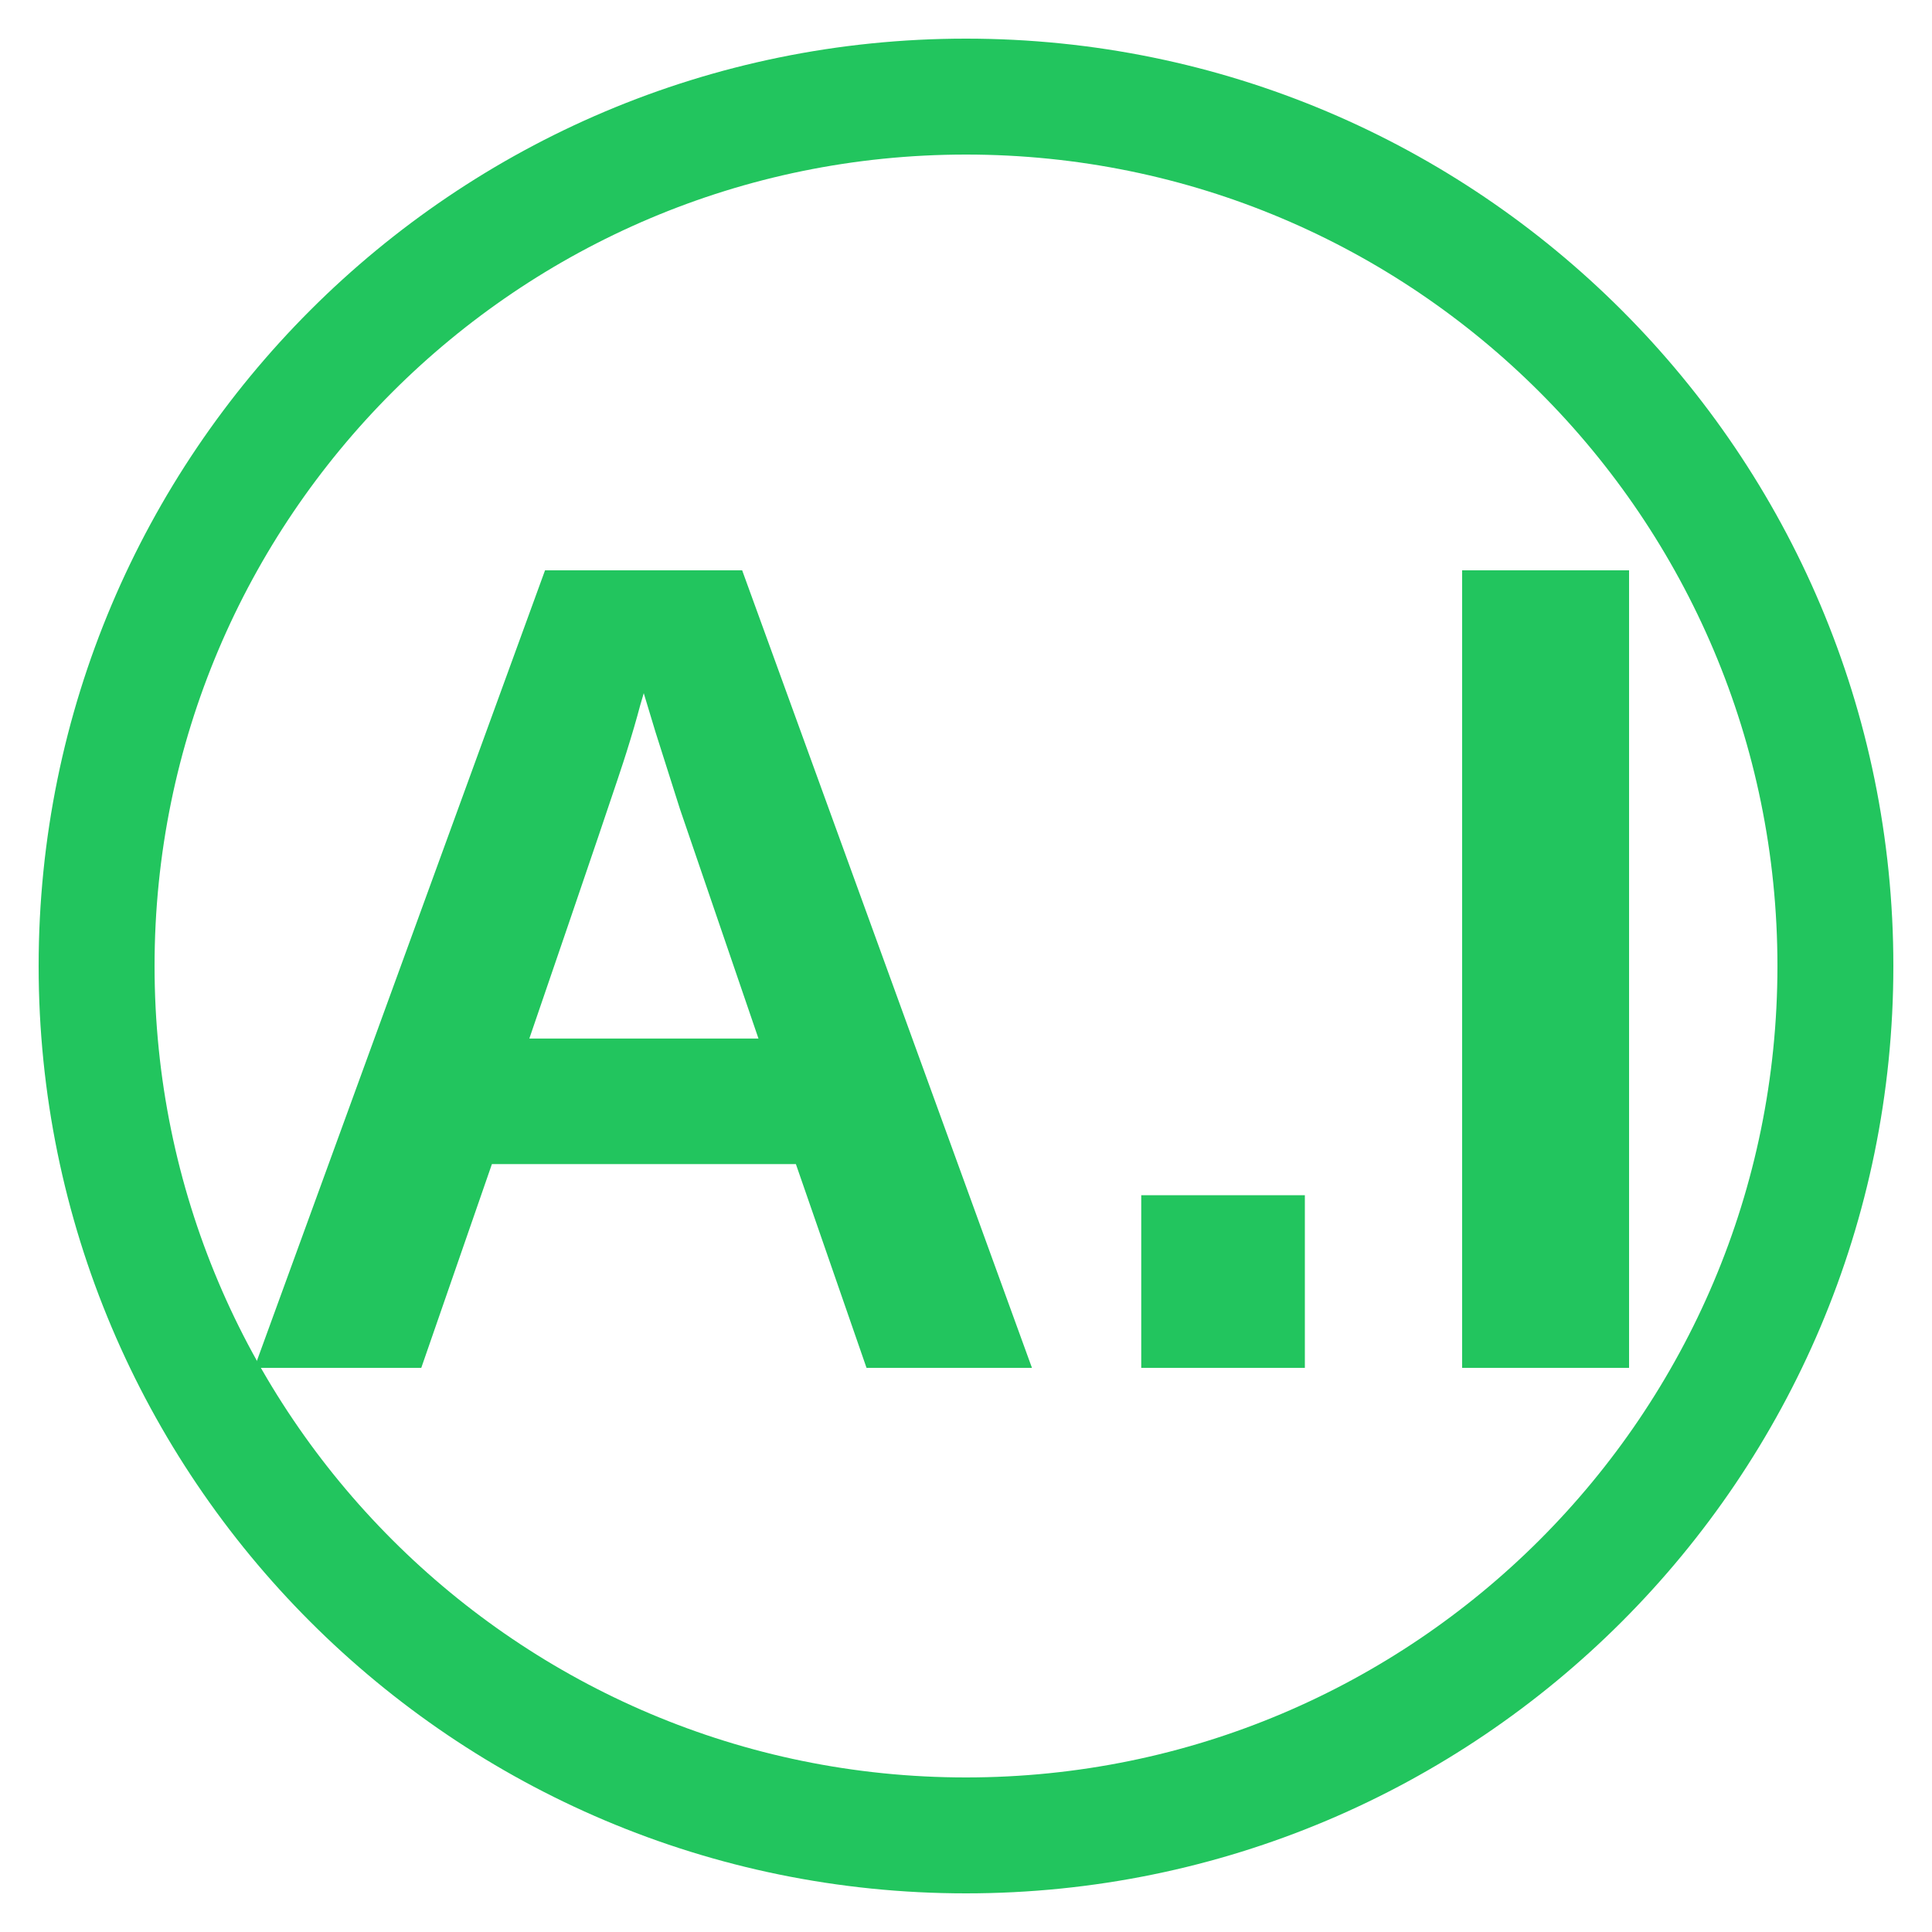
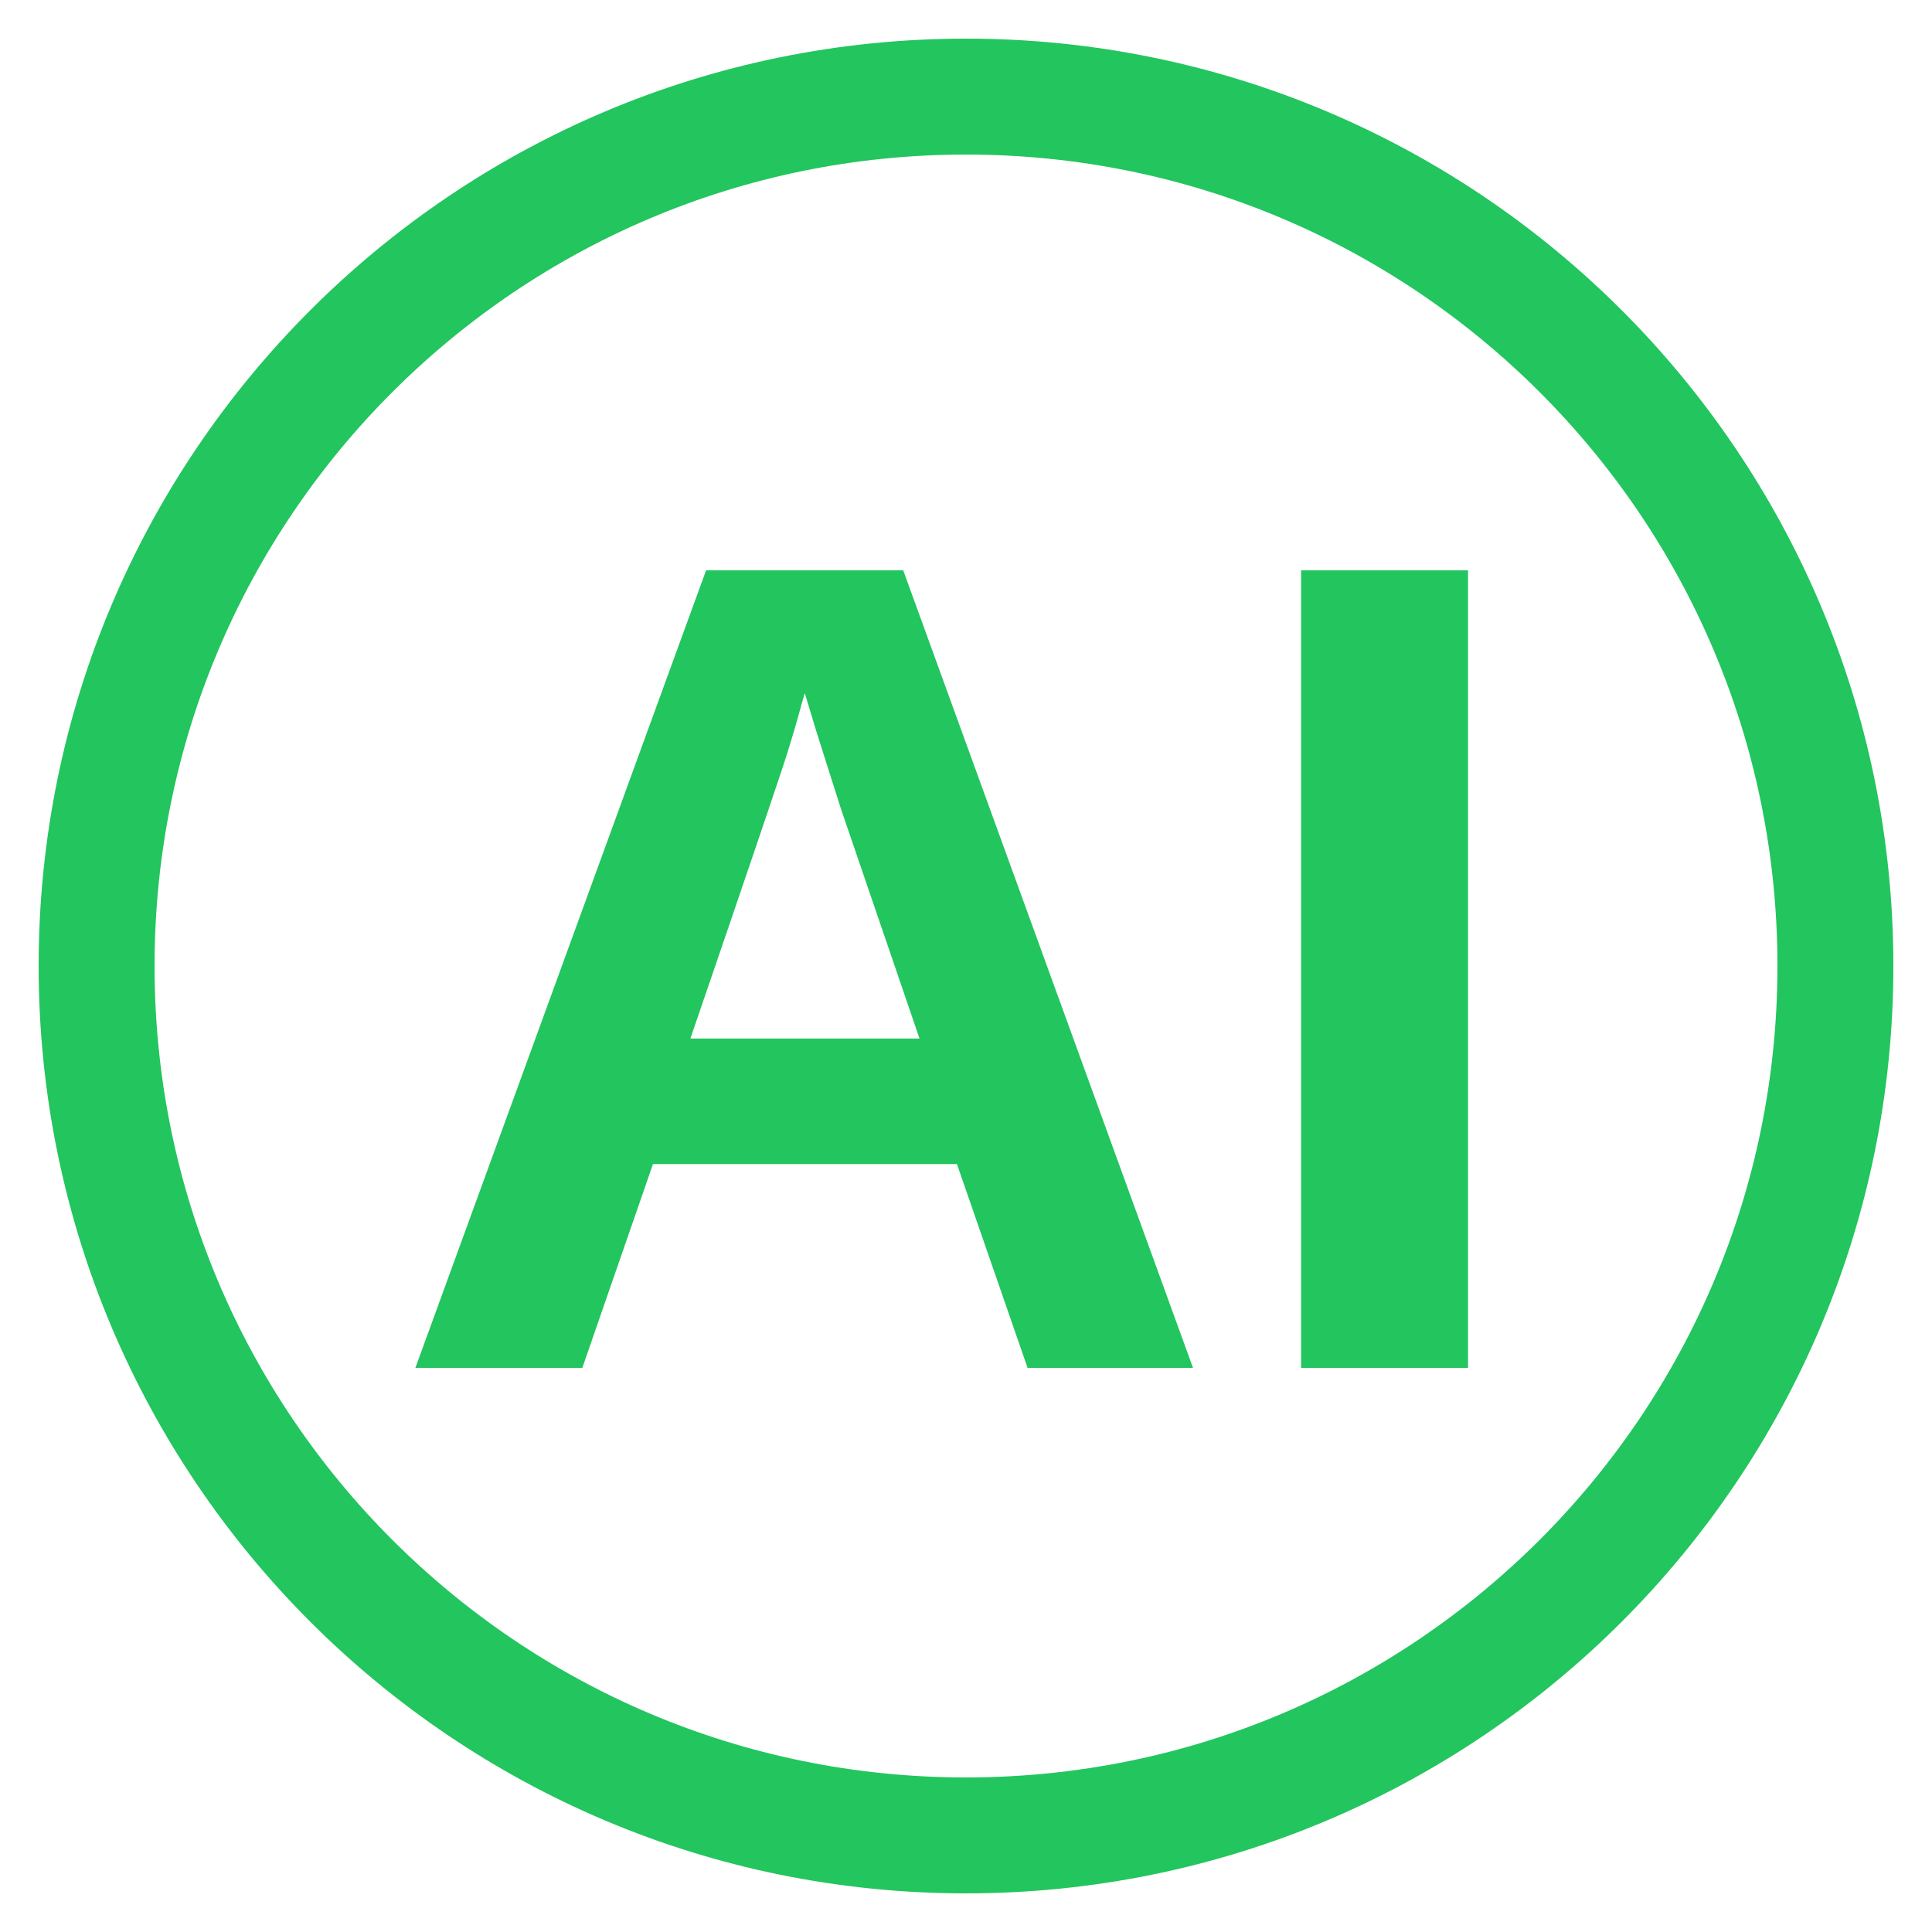
<svg xmlns="http://www.w3.org/2000/svg" width="100" height="100" viewBox="0 0 100 100">
  <circle cx="50" cy="50" r="45" fill="transparent" stroke="#22c55e" stroke-width="6" />
-   <text x="50" y="50" text-anchor="middle" dominant-baseline="central" font-family="Arial, sans-serif" font-size="60" font-weight="bold" fill="#22c55e">A.I</text>
+   <text x="50" y="50" text-anchor="middle" dominant-baseline="central" font-family="Arial, sans-serif" font-size="60" font-weight="bold" fill="#22c55e">AI</text>
</svg>
